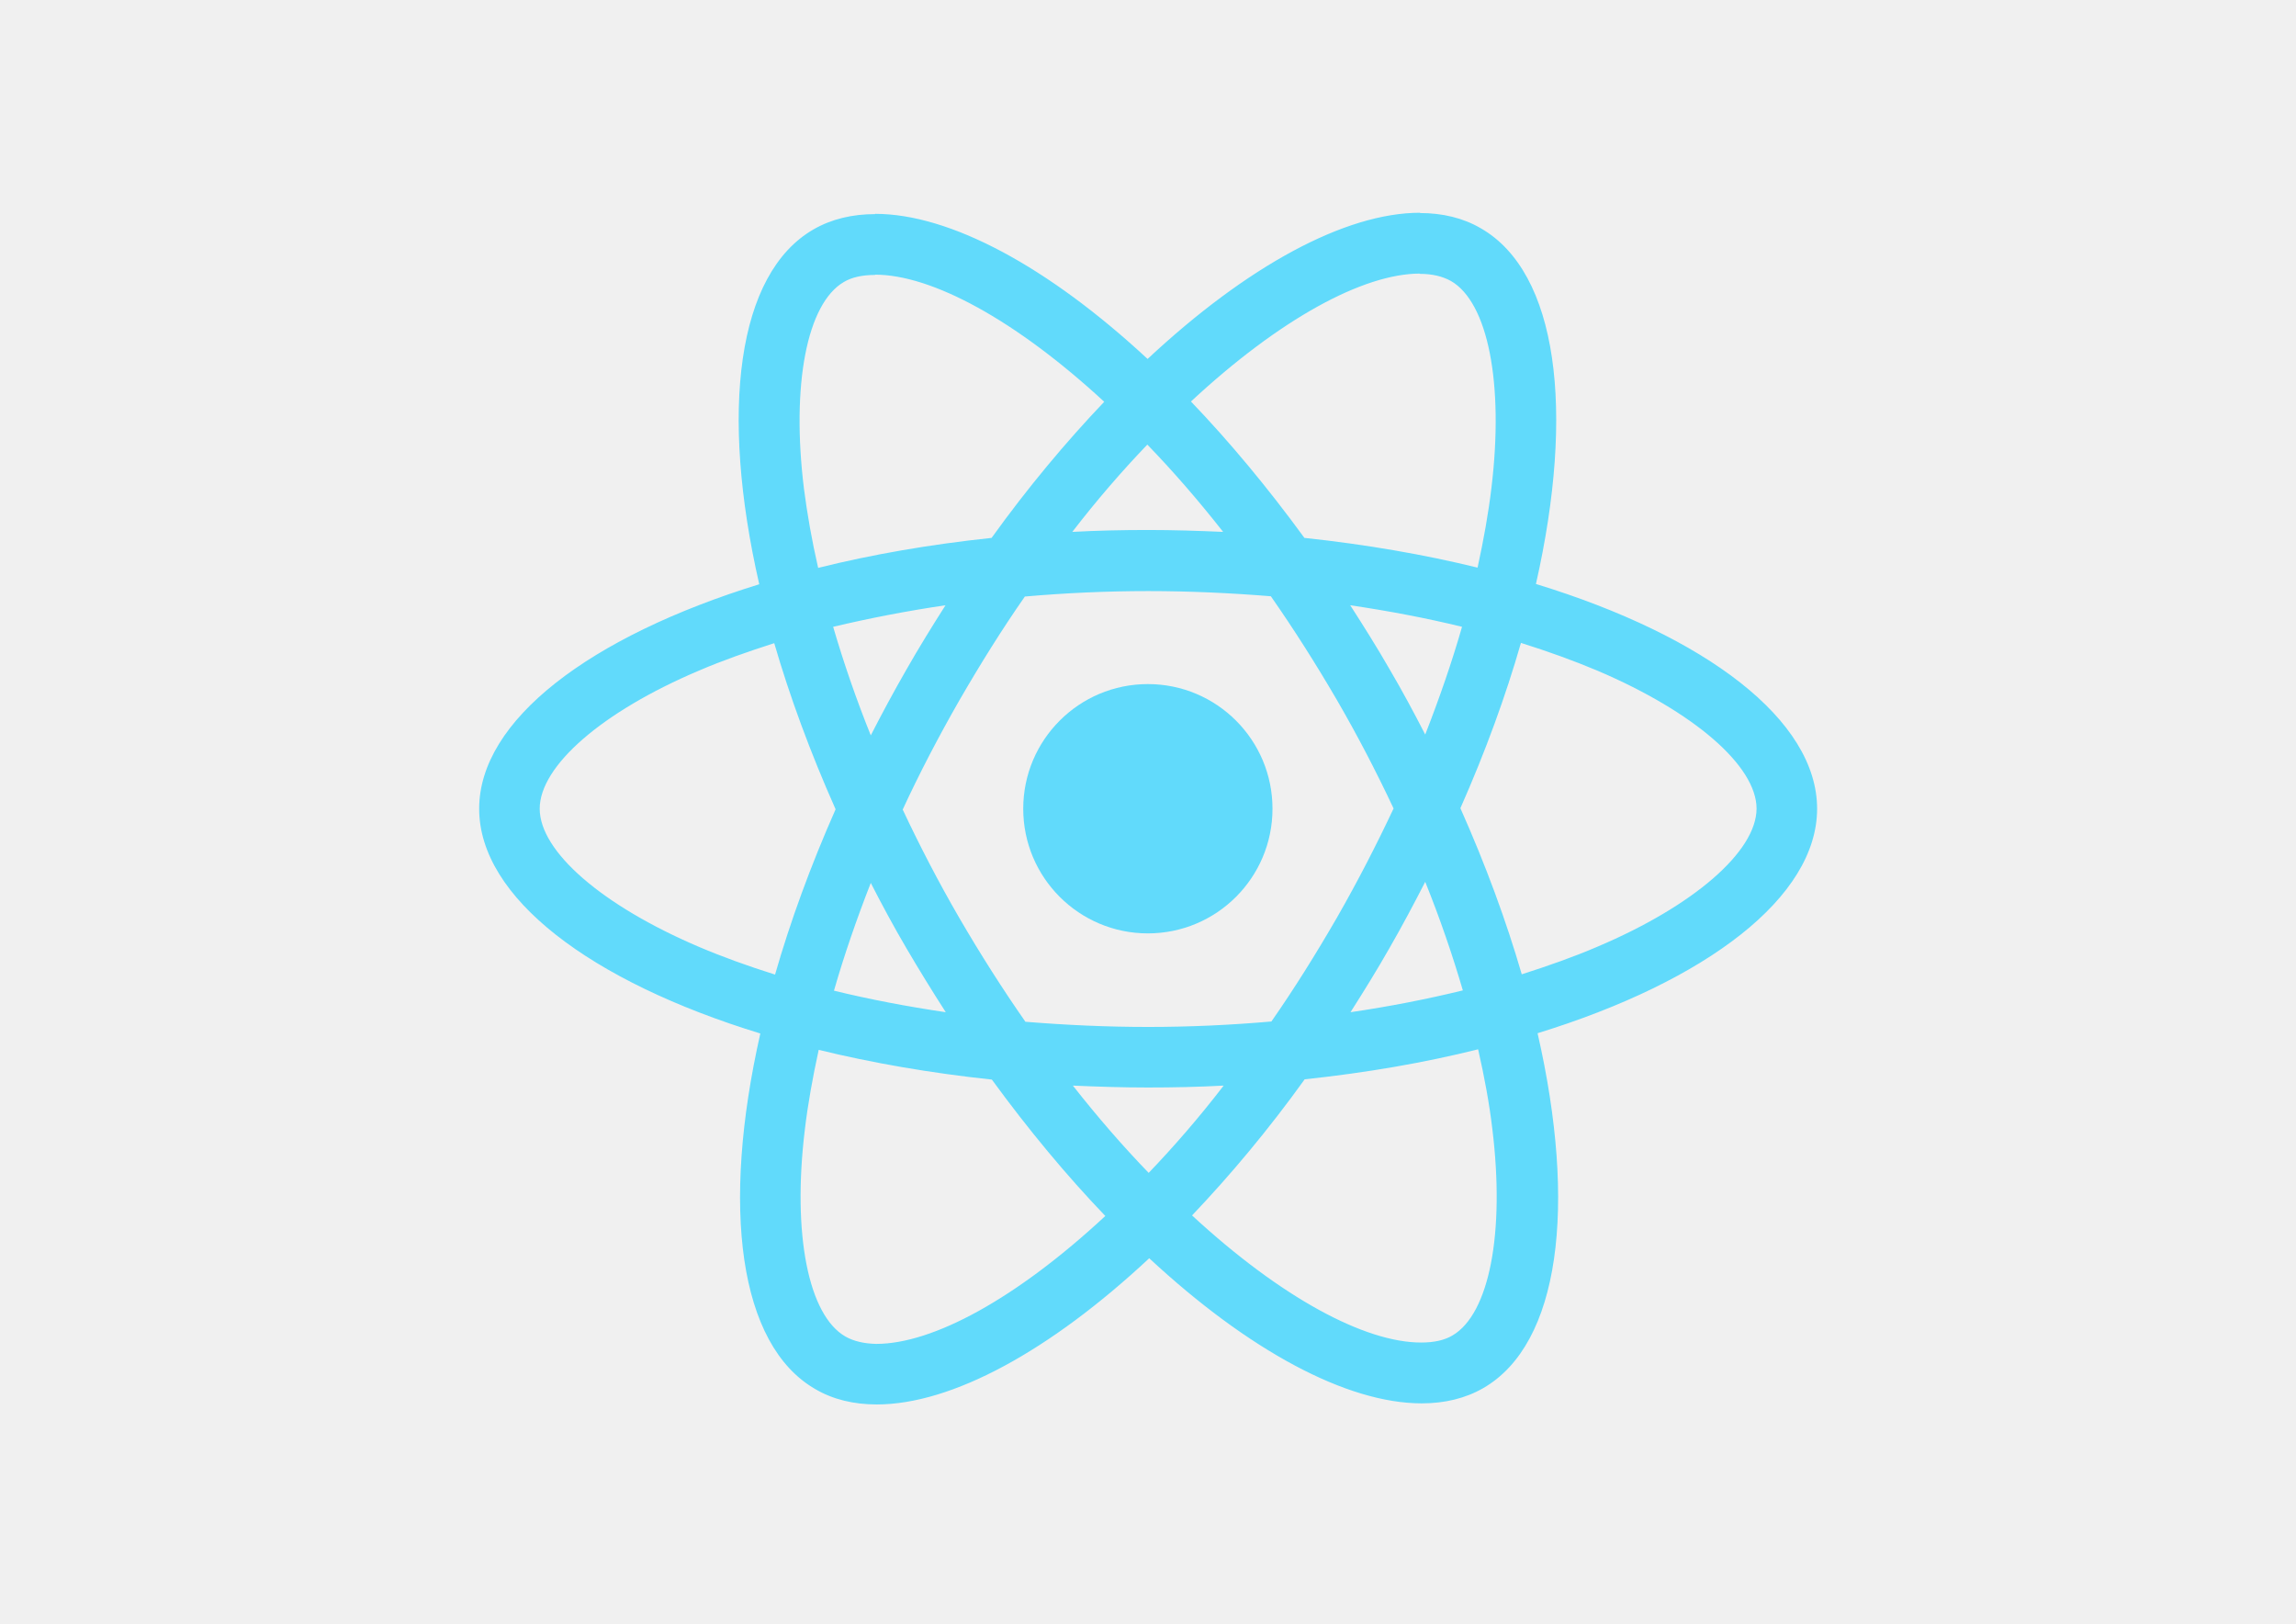
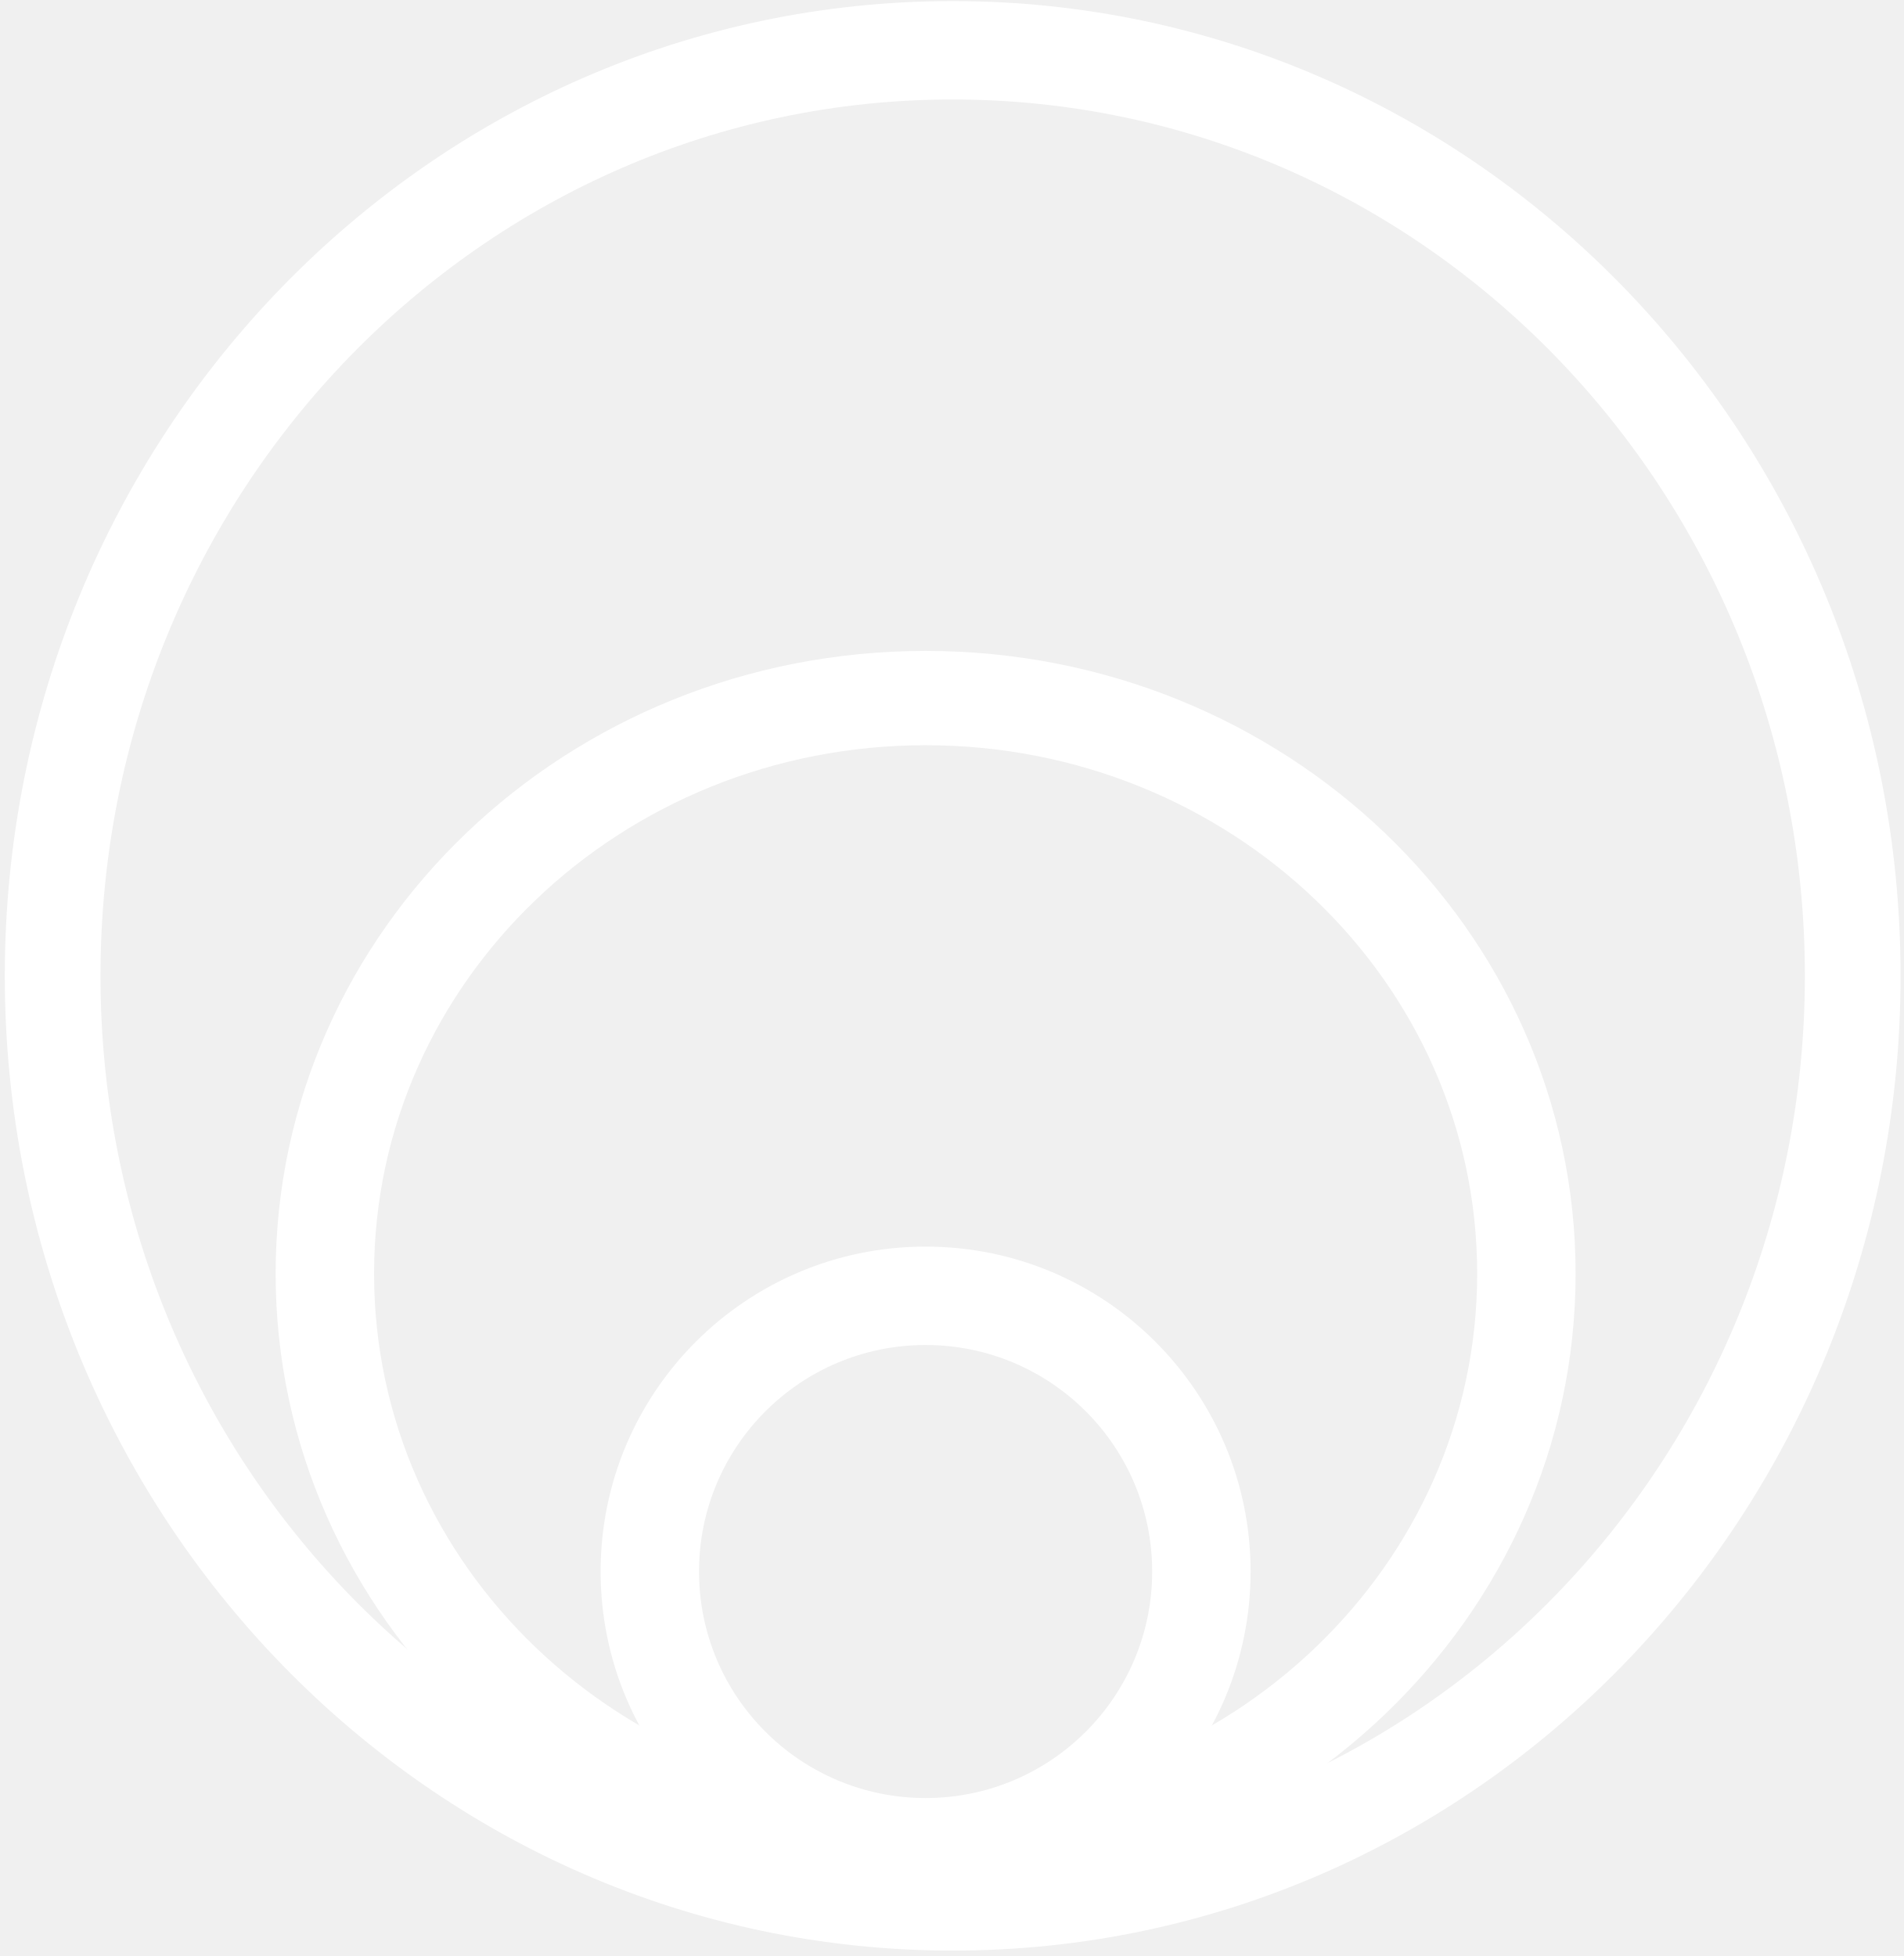
- <svg xmlns="http://www.w3.org/2000/svg" viewBox="0 0 841.9 595.3">
-   <g fill="#61DAFB">
-     <path d="M666.3 296.5c0-32.5-40.7-63.3-103.1-82.4 14.4-63.6 8-114.2-20.2-130.4-6.5-3.8-14.1-5.6-22.4-5.6v22.3c4.6 0 8.3.9 11.4 2.6 13.6 7.8 19.5 37.5 14.9 75.7-1.1 9.4-2.9 19.3-5.1 29.4-19.6-4.8-41-8.5-63.5-10.9-13.5-18.5-27.5-35.3-41.6-50 32.6-30.3 63.2-46.9 84-46.9V78c-27.5 0-63.5 19.6-99.9 53.6-36.4-33.8-72.4-53.2-99.9-53.2v22.3c20.7 0 51.4 16.5 84 46.6-14 14.7-28 31.4-41.3 49.9-22.6 2.4-44 6.1-63.6 11-2.3-10-4-19.7-5.2-29-4.7-38.2 1.1-67.9 14.6-75.8 3-1.8 6.9-2.6 11.5-2.6V78.5c-8.4 0-16 1.8-22.6 5.6-28.1 16.2-34.4 66.7-19.9 130.1-62.2 19.2-102.7 49.9-102.7 82.3 0 32.5 40.7 63.3 103.1 82.4-14.4 63.6-8 114.2 20.2 130.4 6.5 3.8 14.1 5.6 22.5 5.6 27.5 0 63.5-19.6 99.9-53.6 36.4 33.8 72.4 53.2 99.9 53.2 8.4 0 16-1.8 22.6-5.6 28.1-16.2 34.4-66.7 19.9-130.1 62-19.1 102.5-49.9 102.5-82.3zm-130.2-66.7c-3.7 12.9-8.3 26.2-13.5 39.5-4.1-8-8.4-16-13.1-24-4.6-8-9.5-15.8-14.4-23.4 14.2 2.1 27.9 4.7 41 7.9zm-45.8 106.5c-7.8 13.5-15.8 26.3-24.1 38.2-14.9 1.3-30 2-45.2 2-15.1 0-30.2-.7-45-1.9-8.3-11.9-16.4-24.6-24.2-38-7.6-13.1-14.5-26.4-20.8-39.8 6.2-13.4 13.2-26.8 20.7-39.9 7.8-13.5 15.8-26.3 24.1-38.2 14.9-1.3 30-2 45.2-2 15.1 0 30.2.7 45 1.9 8.3 11.9 16.4 24.6 24.2 38 7.6 13.1 14.5 26.4 20.8 39.8-6.3 13.4-13.2 26.8-20.7 39.9zm32.3-13c5.4 13.4 10 26.8 13.8 39.8-13.1 3.2-26.9 5.9-41.2 8 4.9-7.7 9.8-15.6 14.4-23.7 4.6-8 8.9-16.1 13-24.1zM421.2 430c-9.3-9.6-18.6-20.3-27.8-32 9 .4 18.2.7 27.5.7 9.4 0 18.7-.2 27.8-.7-9 11.7-18.3 22.4-27.5 32zm-74.4-58.9c-14.2-2.1-27.9-4.7-41-7.9 3.7-12.9 8.3-26.2 13.5-39.5 4.1 8 8.4 16 13.1 24 4.7 8 9.5 15.8 14.4 23.4zM420.7 163c9.3 9.6 18.6 20.3 27.8 32-9-.4-18.2-.7-27.5-.7-9.4 0-18.7.2-27.8.7 9-11.7 18.3-22.4 27.5-32zm-74 58.9c-4.9 7.7-9.8 15.6-14.4 23.7-4.6 8-8.9 16-13 24-5.4-13.4-10-26.8-13.8-39.8 13.1-3.1 26.9-5.8 41.2-7.9zm-90.5 125.2c-35.4-15.1-58.3-34.9-58.3-50.6 0-15.7 22.9-35.6 58.3-50.6 8.6-3.7 18-7 27.7-10.1 5.7 19.6 13.2 40 22.5 60.9-9.2 20.8-16.6 41.1-22.2 60.6-9.9-3.1-19.3-6.5-28-10.2zM310 490c-13.6-7.8-19.5-37.5-14.9-75.7 1.1-9.4 2.9-19.3 5.1-29.4 19.6 4.8 41 8.5 63.5 10.9 13.5 18.5 27.5 35.3 41.6 50-32.6 30.3-63.2 46.9-84 46.9-4.5-.1-8.3-1-11.3-2.7zm237.2-76.2c4.7 38.2-1.1 67.9-14.6 75.8-3 1.8-6.9 2.6-11.5 2.6-20.7 0-51.4-16.5-84-46.6 14-14.7 28-31.4 41.3-49.9 22.6-2.4 44-6.1 63.6-11 2.3 10.1 4.1 19.8 5.2 29.1zm38.5-66.7c-8.6 3.7-18 7-27.7 10.1-5.7-19.6-13.2-40-22.5-60.9 9.2-20.8 16.6-41.1 22.2-60.6 9.9 3.1 19.3 6.5 28.1 10.2 35.4 15.1 58.3 34.9 58.3 50.6-.1 15.7-23 35.6-58.4 50.6zM320.8 78.4z" />
-     <circle cx="420.9" cy="296.5" r="45.7" />
-     <path d="M520.5 78.1z" />
-   </g>
+ <svg xmlns="http://www.w3.org/2000/svg" width="251" height="258" viewBox="0 0 251 258" fill="none">
+   <path fill-rule="evenodd" clip-rule="evenodd" d="M122.062 177.408C105.56 177.408 92.183 190.785 92.183 207.286C92.183 223.788 105.56 237.165 122.062 237.165C138.563 237.165 151.94 223.788 151.94 207.286C151.94 190.785 138.563 177.408 122.062 177.408ZM122.062 164.429C98.392 164.429 79.205 183.617 79.205 207.286C79.205 230.956 98.392 250.143 122.062 250.143C145.731 250.143 164.919 230.956 164.919 207.286C164.919 183.617 145.731 164.429 122.062 164.429Z" fill="white" />
+   <path fill-rule="evenodd" clip-rule="evenodd" d="M122.064 98.295C81.893 98.295 49.329 129.503 49.329 168C49.329 206.497 81.893 237.705 122.064 237.705C162.235 237.705 194.799 206.497 194.799 168C194.799 129.503 162.235 98.295 122.064 98.295ZM122.064 85.857C74.725 85.857 36.35 122.634 36.35 168C36.35 213.366 74.725 250.143 122.064 250.143C169.403 250.143 207.778 213.366 207.778 168C207.778 122.634 169.403 85.857 122.064 85.857Z" fill="white" />
+   <path fill-rule="evenodd" clip-rule="evenodd" d="M125.633 13.122C63.566 13.122 13.251 64.875 13.251 128.715C13.251 192.555 63.566 244.307 125.633 244.307C187.699 244.307 238.014 192.555 238.014 128.715C238.014 64.875 187.699 13.122 125.633 13.122ZM125.633 0.143C56.597 0.143 0.633 57.707 0.633 128.715C0.633 199.723 56.597 257.286 125.633 257.286C194.668 257.286 250.633 199.723 250.633 128.715C250.633 57.707 194.668 0.143 125.633 0.143Z" fill="white" />
</svg>
